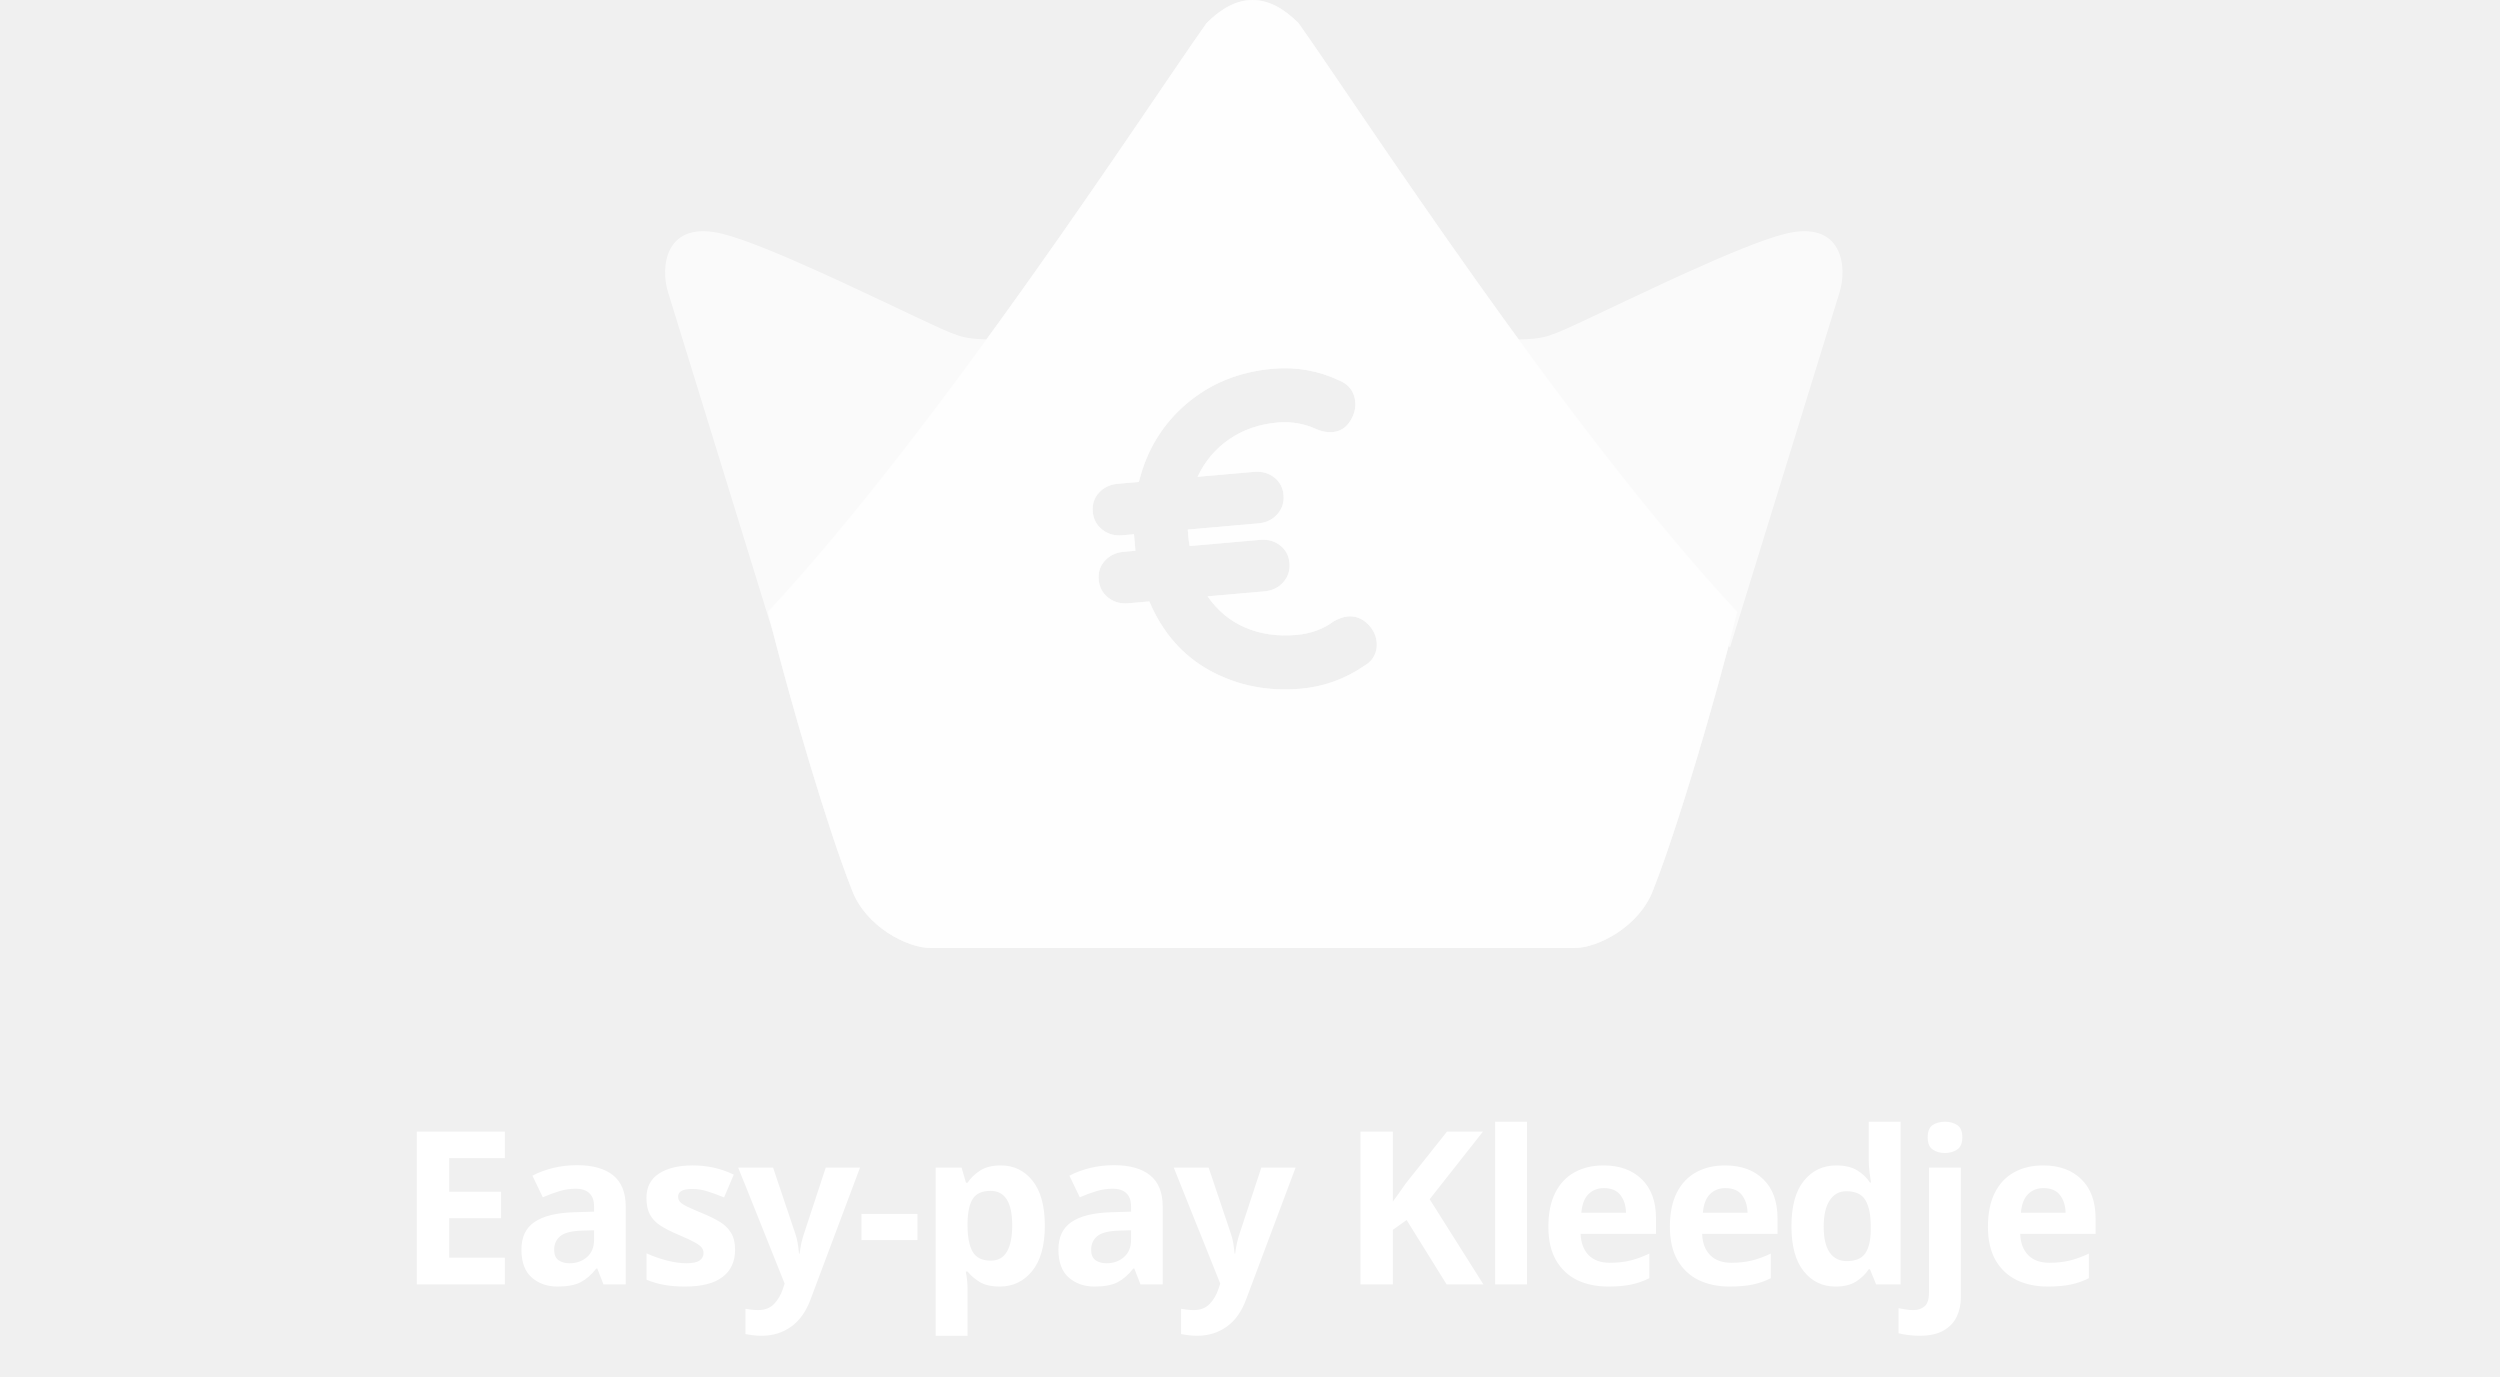
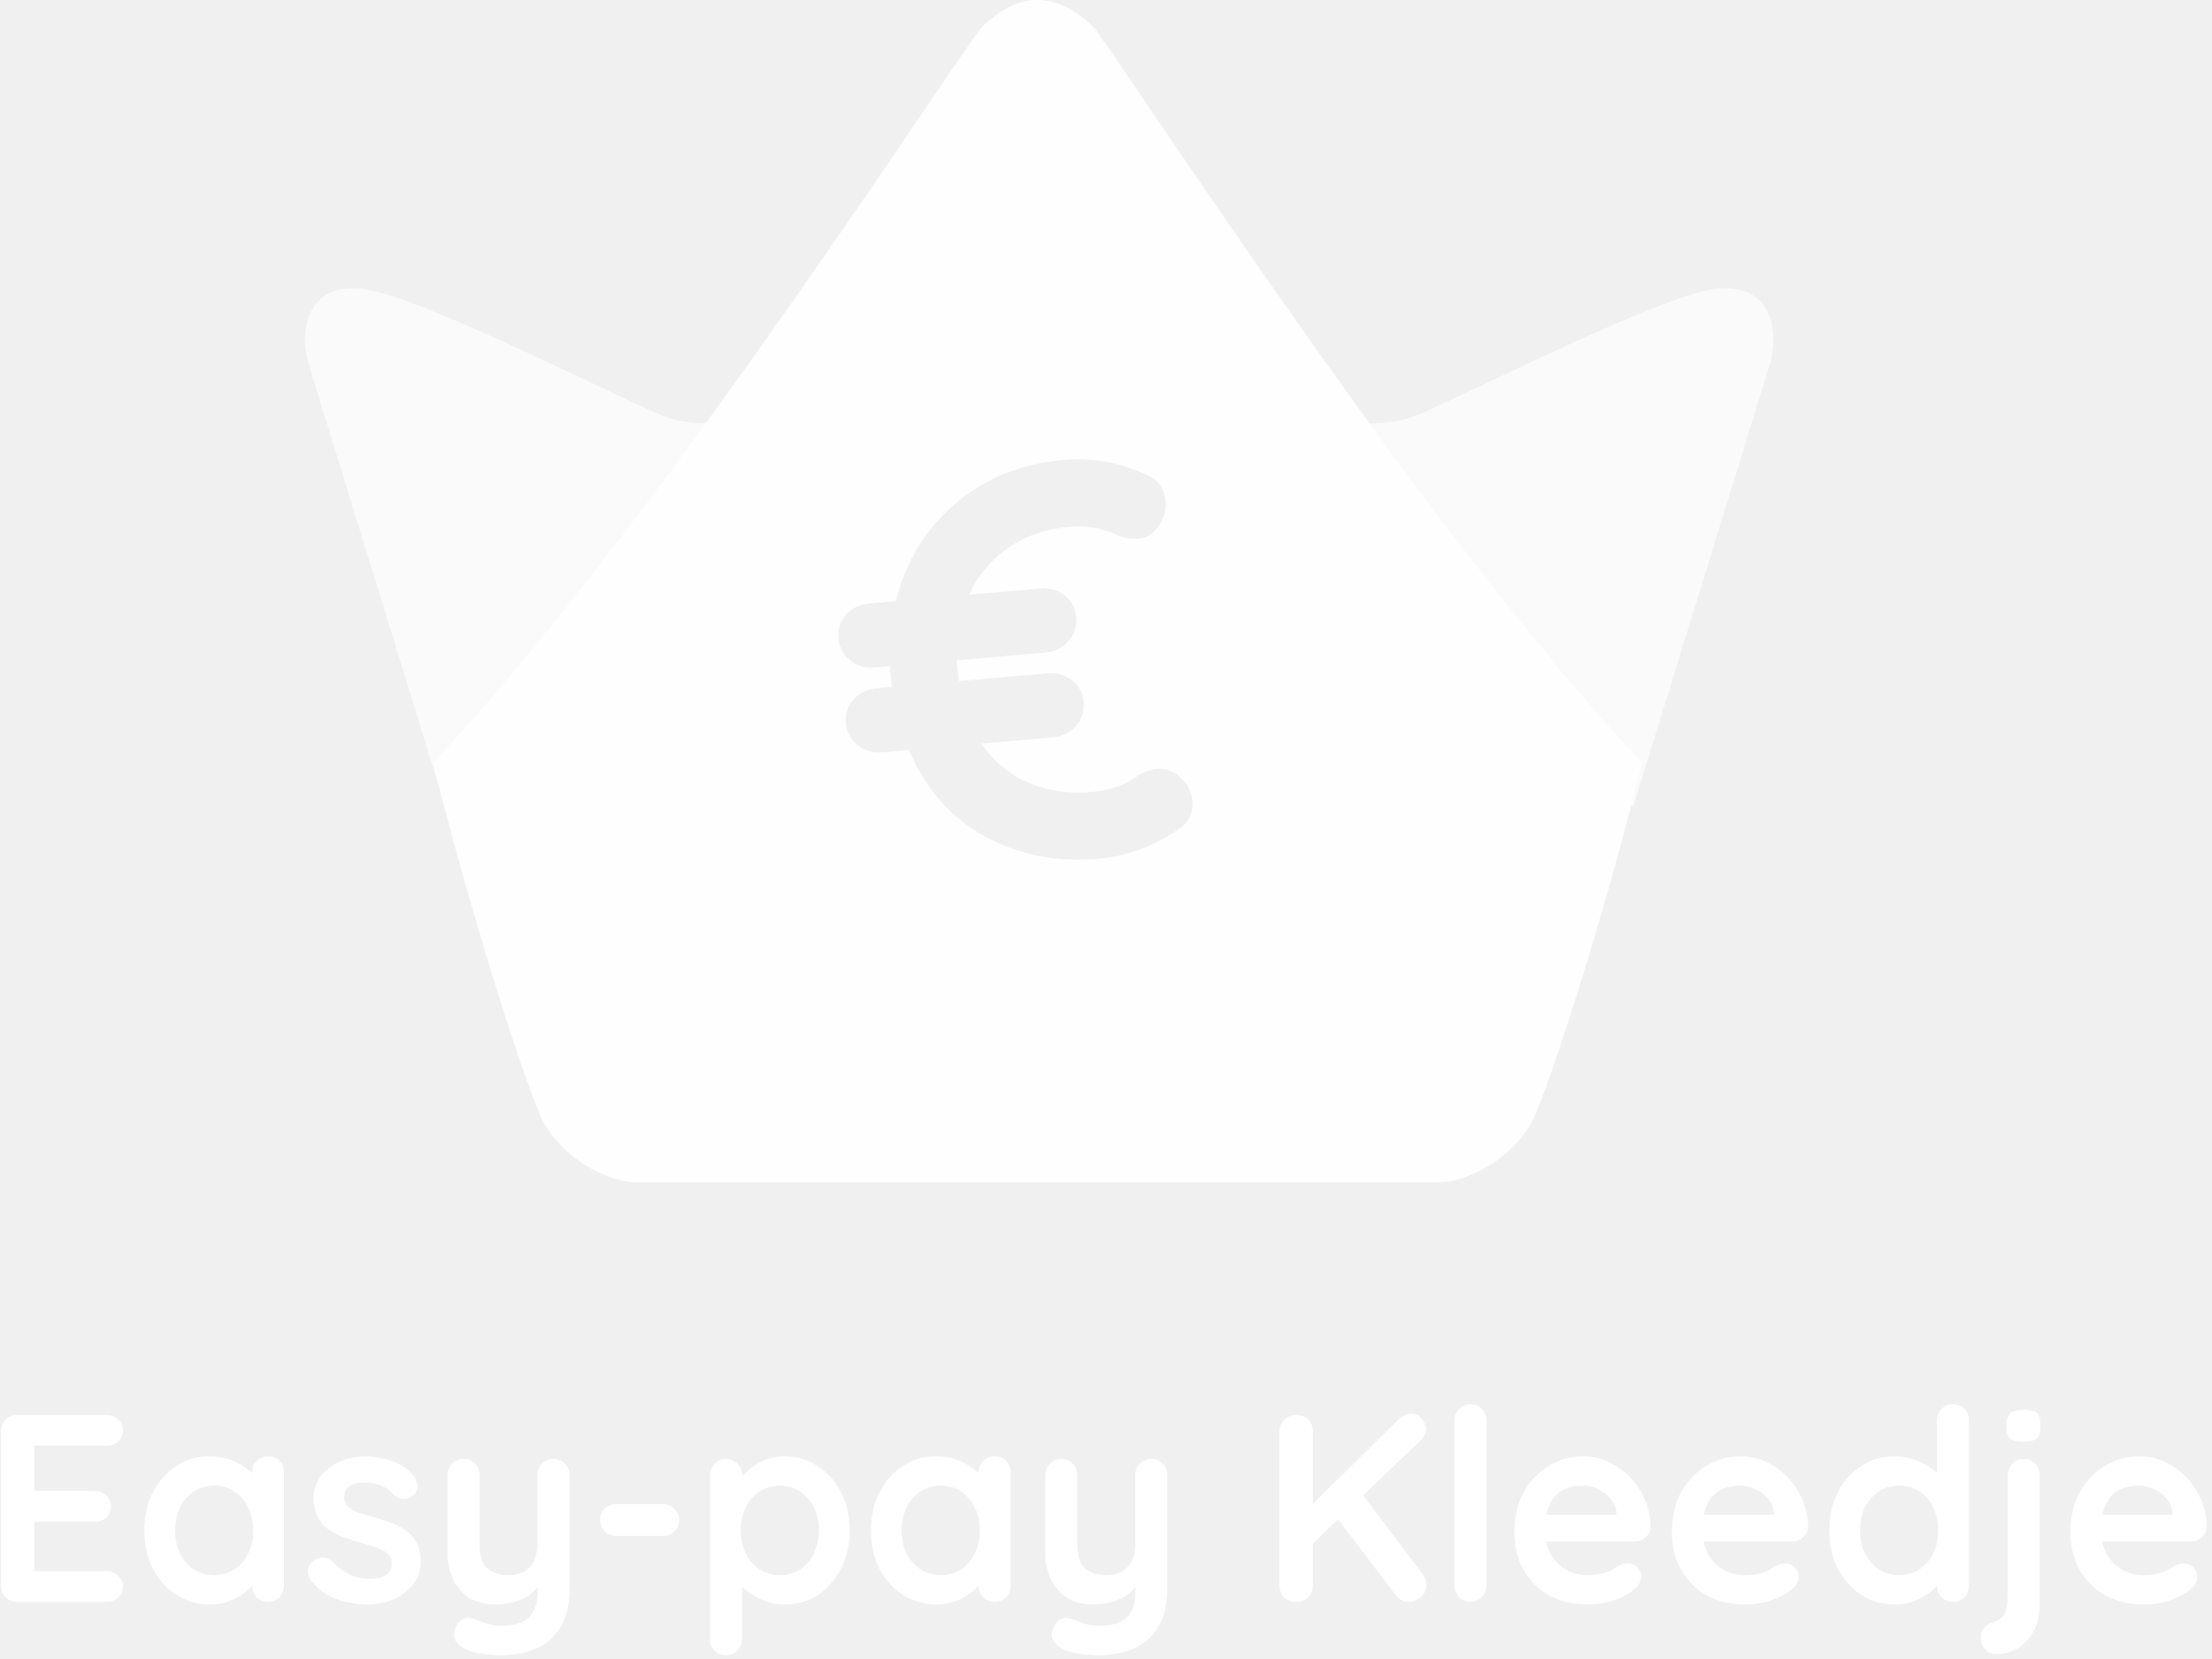
- <svg xmlns="http://www.w3.org/2000/svg" xmlns:xlink="http://www.w3.org/1999/xlink" width="327px" height="180px" viewBox="0 0 327 180" version="1.1">
-   <defs>
-     <path d="M76.832,7.10542736e-15 C78.839,7.10542736e-15 80.845,1.008 82.852,3.024 C90.376,13.61 117.671,55.829 140.244,80.024 C139.377,83.51 138.344,87.382 137.242,91.31 L136.85,92.698 C134.219,101.96 131.263,111.313 129.223,116.439 C127.425,121.219 121.978,124 118.968,124 L34.696,124 C31.687,124 26.24,121.219 24.442,116.439 C21.432,108.878 16.43,92.122 13.42,80.024 C35.993,55.829 63.289,13.61 70.813,3.024 C72.819,1.008 74.826,7.10542736e-15 76.832,7.10542736e-15 Z M88.191,49.776 C85.442,48.484 82.545,47.972 79.5,48.238 C75.088,48.625 71.317,50.154 68.187,52.826 C65.057,55.498 62.984,58.903 61.969,63.041 L59.217,63.282 C58.201,63.371 57.38,63.758 56.751,64.442 C56.122,65.126 55.851,65.956 55.936,66.931 C56.021,67.906 56.433,68.686 57.173,69.27 C57.912,69.853 58.789,70.101 59.804,70.012 L61.327,69.878 L61.516,72.044 L59.994,72.177 C58.979,72.266 58.157,72.652 57.528,73.337 C56.899,74.021 56.627,74.85 56.713,75.826 C56.798,76.801 57.21,77.58 57.95,78.164 C58.689,78.748 59.566,78.995 60.581,78.907 L63.334,78.665 C65.068,82.759 67.722,85.779 71.295,87.727 C74.868,89.674 78.821,90.458 83.155,90.078 C86.161,89.815 88.945,88.804 91.505,87.047 C92.067,86.722 92.482,86.293 92.75,85.758 C93.018,85.224 93.125,84.644 93.07,84.02 C92.995,83.162 92.633,82.388 91.982,81.698 C91.205,80.901 90.308,80.547 89.293,80.636 C88.747,80.684 88.136,80.895 87.46,81.269 C86.094,82.292 84.454,82.888 82.541,83.056 C80.121,83.268 77.91,82.951 75.908,82.104 C73.907,81.257 72.253,79.889 70.947,77.998 L78.384,77.347 C79.399,77.258 80.22,76.861 80.847,76.158 C81.474,75.454 81.745,74.615 81.66,73.64 C81.575,72.664 81.163,71.895 80.425,71.33 C79.688,70.766 78.811,70.528 77.796,70.617 L68.602,71.423 C68.539,71.153 68.482,70.726 68.431,70.141 L68.354,69.263 L77.607,68.452 C78.622,68.363 79.443,67.967 80.07,67.263 C80.697,66.56 80.968,65.72 80.883,64.745 C80.798,63.77 80.386,63 79.648,62.436 C78.911,61.871 78.034,61.634 77.019,61.723 L69.64,62.369 C70.567,60.362 71.938,58.728 73.756,57.468 C75.574,56.208 77.693,55.472 80.113,55.26 C81.909,55.103 83.627,55.404 85.267,56.165 C85.961,56.458 86.64,56.575 87.304,56.517 C88.28,56.431 89.045,55.952 89.598,55.078 C90.115,54.246 90.338,53.421 90.267,52.602 C90.147,51.236 89.455,50.294 88.191,49.776 Z" id="path-1" />
-   </defs>
-   <g id="Content" stroke="none" stroke-width="1" fill="none" fill-rule="evenodd">
-     <g id="Artboard" transform="translate(-187, -97)">
-       <g id="Group-2" transform="translate(187, 97)">
-         <g id="Group" transform="translate(87, -0)">
-           <path d="M76.832,-7.10542736e-15 C78.839,-7.10542736e-15 80.845,1.008 82.852,3.024 C87.275,9.247 98.529,26.4 111.64,44.397 C113.649,44.382 115.134,44.155 116.098,43.717 C117.155,43.475 123.778,40.191 130.823,36.935 L131.579,36.586 L132.337,36.239 C132.463,36.181 132.59,36.123 132.716,36.066 L133.557,35.684 C138.596,33.403 143.512,31.338 146.441,30.6 C154.007,28.693 154.648,34.913 153.619,38.21 L139.28,84.683 L139.108,84.455 C138.284,87.584 137.372,90.889 136.427,94.177 L136.048,95.49 C133.634,103.798 131.058,111.828 129.223,116.439 C127.425,121.219 121.978,124 118.968,124 L34.696,124 C31.687,124 26.24,121.219 24.442,116.439 C22.587,111.779 19.975,103.626 17.539,95.223 L17.175,93.962 C17.055,93.541 16.934,93.119 16.815,92.698 L16.423,91.31 C15.577,88.298 14.773,85.318 14.052,82.52 L0.381,38.21 C-0.648,34.913 -0.007,28.693 7.559,30.6 C10.488,31.338 15.404,33.403 20.443,35.684 L21.284,36.066 L21.663,36.239 L22.421,36.586 L23.177,36.935 C30.222,40.191 36.845,43.475 37.902,43.717 C38.812,44.131 40.186,44.356 42.026,44.393 C55.138,26.396 66.39,9.246 70.813,3.024 C72.819,1.008 74.826,-7.10542736e-15 76.832,-7.10542736e-15 Z M88.191,49.776 C85.442,48.484 82.545,47.972 79.5,48.238 C75.088,48.625 71.317,50.154 68.187,52.826 C65.057,55.498 62.984,58.903 61.969,63.041 L59.217,63.282 C58.201,63.371 57.38,63.758 56.751,64.442 C56.122,65.126 55.851,65.956 55.936,66.931 C56.021,67.906 56.433,68.686 57.173,69.27 C57.912,69.853 58.789,70.101 59.804,70.012 L61.327,69.878 L61.516,72.044 L59.994,72.177 C58.979,72.266 58.157,72.652 57.528,73.337 C56.899,74.021 56.627,74.85 56.713,75.826 C56.798,76.801 57.21,77.58 57.95,78.164 C58.689,78.748 59.566,78.995 60.581,78.907 L63.334,78.665 C65.068,82.759 67.722,85.779 71.295,87.727 C74.868,89.674 78.821,90.458 83.155,90.078 C86.161,89.815 88.945,88.804 91.505,87.047 C92.067,86.722 92.482,86.293 92.75,85.758 C93.018,85.224 93.125,84.644 93.07,84.02 C92.995,83.162 92.633,82.388 91.982,81.698 C91.205,80.901 90.308,80.547 89.293,80.636 C88.747,80.684 88.136,80.895 87.46,81.269 C86.094,82.292 84.454,82.888 82.541,83.056 C80.121,83.268 77.91,82.951 75.908,82.104 C73.907,81.257 72.253,79.889 70.947,77.998 L78.384,77.347 C79.399,77.258 80.22,76.861 80.847,76.158 C81.474,75.454 81.745,74.615 81.66,73.64 C81.575,72.664 81.163,71.895 80.425,71.33 C79.688,70.766 78.811,70.528 77.796,70.617 L68.602,71.423 C68.539,71.153 68.482,70.726 68.431,70.141 L68.354,69.263 L77.607,68.452 C78.622,68.363 79.443,67.967 80.07,67.263 C80.697,66.56 80.968,65.72 80.883,64.745 C80.798,63.77 80.386,63 79.648,62.436 C78.911,61.871 78.034,61.634 77.019,61.723 L69.64,62.369 C70.567,60.362 71.938,58.728 73.756,57.468 C75.574,56.208 77.693,55.472 80.113,55.26 C81.909,55.103 83.627,55.404 85.267,56.165 C85.961,56.458 86.64,56.575 87.304,56.517 C88.28,56.431 89.045,55.952 89.598,55.078 C90.115,54.246 90.338,53.421 90.267,52.602 C90.147,51.236 89.455,50.294 88.191,49.776 Z" id="Combined-Shape" fill="#FFFFFF" opacity="0.699" />
-           <mask id="mask-2" fill="white">
-             <use xlink:href="#path-1" />
-           </mask>
-           <use id="Combined-Shape" fill="#FFFFFF" opacity="0.701" xlink:href="#path-1" />
-         </g>
-         <text id="Title" font-family="Quicksand-Bold, Quicksand" font-size="28" font-weight="bold" line-spacing="40" letter-spacing="-0.653" fill="#FFFFFF">
-           <tspan x="52.004" y="168">Easy-pay Kleedj</tspan>
-           <tspan x="258.756" y="168">e</tspan>
-         </text>
-       </g>
-     </g>
-   </g>
+ <svg xmlns="http://www.w3.org/2000/svg" width="232" height="174" viewBox="0 0 232 174" fill="none">
+   <path opacity="0.699" fill-rule="evenodd" clip-rule="evenodd" d="M108.828 0C110.835 0 112.841 1.008 114.848 3.024C119.271 9.247 130.525 26.4 143.636 44.397C145.645 44.382 147.13 44.155 148.094 43.717C149.152 43.475 155.774 40.191 162.819 36.935L163.575 36.586L164.333 36.239C164.459 36.181 164.586 36.123 164.712 36.066L165.553 35.684C170.592 33.403 175.508 31.338 178.437 30.6C186.003 28.693 186.644 34.913 185.615 38.21L171.276 84.683L171.105 84.453C170.52 86.673 169.891 88.982 169.238 91.31L168.846 92.698L168.666 93.33L168.303 94.593C165.817 103.216 163.12 111.662 161.219 116.439C159.421 121.219 153.974 124 150.964 124H66.692C63.683 124 58.236 121.219 56.438 116.439C54.583 111.779 51.971 103.626 49.535 95.223L49.172 93.962C49.051 93.541 48.931 93.119 48.811 92.698L48.419 91.31C47.573 88.298 46.769 85.318 46.048 82.52L32.377 38.21C31.348 34.913 31.989 28.693 39.555 30.6C42.484 31.338 47.4 33.403 52.439 35.684L53.28 36.066L53.659 36.239L54.417 36.586L55.173 36.935C62.218 40.191 68.841 43.475 69.898 43.717C70.808 44.131 72.183 44.356 74.022 44.393C87.134 26.396 98.386 9.246 102.809 3.024C104.815 1.008 106.822 0 108.828 0ZM120.187 49.776C117.438 48.484 114.541 47.972 111.496 48.238C107.084 48.625 103.313 50.154 100.183 52.826C97.053 55.498 94.98 58.903 93.965 63.041L91.213 63.282C90.198 63.371 89.376 63.758 88.747 64.442C88.118 65.126 87.847 65.956 87.932 66.931C88.017 67.906 88.429 68.686 89.169 69.27C89.908 69.853 90.785 70.101 91.8 70.012L93.323 69.879L93.512 72.044L91.99 72.177C90.975 72.266 90.153 72.653 89.524 73.337C88.895 74.021 88.624 74.85 88.709 75.826C88.794 76.801 89.206 77.58 89.946 78.164C90.685 78.748 91.562 78.996 92.578 78.906L95.33 78.665C97.064 82.759 99.718 85.779 103.291 87.727C106.864 89.674 110.817 90.458 115.151 90.078C118.157 89.815 120.941 88.804 123.502 87.047C124.063 86.722 124.478 86.293 124.746 85.758C125.014 85.224 125.121 84.644 125.066 84.02C124.991 83.162 124.629 82.388 123.978 81.698C123.201 80.901 122.304 80.547 121.289 80.636C120.743 80.684 120.132 80.895 119.456 81.269C118.09 82.293 116.451 82.888 114.538 83.056C112.117 83.268 109.906 82.951 107.904 82.104C105.903 81.257 104.249 79.889 102.943 77.998L110.38 77.347C111.395 77.258 112.216 76.862 112.843 76.158C113.47 75.454 113.741 74.615 113.656 73.64C113.571 72.664 113.159 71.895 112.422 71.33C111.684 70.766 110.807 70.528 109.792 70.617L100.598 71.423C100.535 71.153 100.478 70.726 100.427 70.141L100.35 69.263L109.603 68.452C110.618 68.363 111.439 67.967 112.066 67.263C112.693 66.56 112.964 65.72 112.879 64.745C112.794 63.77 112.382 63 111.644 62.436C110.907 61.871 110.03 61.634 109.015 61.723L101.637 62.369C102.563 60.362 103.935 58.728 105.752 57.468C107.57 56.208 109.689 55.472 112.109 55.26C113.905 55.103 115.623 55.404 117.263 56.165C117.958 56.458 118.637 56.575 119.3 56.517C120.276 56.431 121.041 55.952 121.594 55.078C122.111 54.246 122.334 53.421 122.263 52.602C122.143 51.236 121.451 50.294 120.187 49.776Z" fill="white" />
+   <path opacity="0.701" d="M108.83 0C110.836 0 112.843 1.008 114.849 3.024C122.373 13.61 149.669 55.829 172.241 80.024C171.374 83.51 170.342 87.382 169.239 91.31L168.847 92.698C168.727 93.119 168.607 93.541 168.486 93.962L168.123 95.223C165.687 103.626 163.075 111.779 161.22 116.439C159.422 121.219 153.975 124 150.966 124H66.694C63.684 124 58.237 121.219 56.439 116.439C53.43 108.878 48.428 92.122 45.418 80.024C67.991 55.829 95.286 13.61 102.81 3.024C104.817 1.008 106.823 0 108.83 0ZM120.188 49.776C117.439 48.484 114.543 47.972 111.497 48.238C107.086 48.625 103.315 50.154 100.185 52.826C97.055 55.498 94.982 58.903 93.966 63.041L91.214 63.282C90.199 63.371 89.377 63.758 88.748 64.442C88.12 65.126 87.848 65.956 87.933 66.931C88.018 67.906 88.431 68.686 89.17 69.27C89.91 69.853 90.787 70.101 91.802 70.012L93.325 69.879L93.514 72.044L91.991 72.177C90.976 72.266 90.154 72.653 89.525 73.337C88.897 74.021 88.625 74.85 88.71 75.826C88.796 76.801 89.208 77.58 89.947 78.164C90.687 78.748 91.564 78.996 92.579 78.906L95.331 78.665C97.066 82.759 99.719 85.779 103.293 87.727C106.866 89.674 110.819 90.458 115.152 90.078C118.159 89.815 120.942 88.804 123.503 87.047C124.065 86.722 124.48 86.293 124.748 85.758C125.016 85.224 125.122 84.644 125.068 84.02C124.993 83.162 124.63 82.388 123.98 81.698C123.202 80.901 122.306 80.547 121.291 80.636C120.744 80.684 120.133 80.895 119.458 81.269C118.091 82.293 116.452 82.888 114.539 83.056C112.118 83.268 109.907 82.951 107.906 82.104C105.904 81.257 104.25 79.889 102.944 77.998L110.382 77.347C111.397 77.258 112.218 76.862 112.845 76.158C113.472 75.454 113.743 74.615 113.657 73.64C113.572 72.664 113.161 71.895 112.423 71.33C111.685 70.766 110.809 70.528 109.794 70.617L100.6 71.423C100.537 71.153 100.48 70.726 100.429 70.141L100.352 69.263L109.605 68.452C110.62 68.363 111.441 67.967 112.068 67.263C112.695 66.56 112.965 65.72 112.88 64.745C112.795 63.77 112.384 63 111.646 62.436C110.908 61.871 110.032 61.634 109.017 61.723L101.638 62.369C102.564 60.362 103.936 58.728 105.754 57.468C107.571 56.208 109.69 55.472 112.111 55.26C113.907 55.103 115.625 55.404 117.265 56.165C117.959 56.458 118.638 56.575 119.302 56.517C120.278 56.431 121.042 55.952 121.595 55.078C122.113 54.246 122.336 53.421 122.264 52.602C122.145 51.236 121.453 50.294 120.188 49.776Z" fill="white" />
+   <path d="M224.916 168.282C223.33 168.282 221.948 167.956 220.772 167.302C219.615 166.63 218.719 165.725 218.084 164.586C217.468 163.448 217.16 162.16 217.16 160.722C217.16 159.042 217.496 157.614 218.168 156.438C218.859 155.244 219.755 154.329 220.856 153.694C221.957 153.06 223.124 152.742 224.356 152.742C225.308 152.742 226.204 152.938 227.044 153.33C227.903 153.722 228.659 154.264 229.312 154.954C229.965 155.626 230.479 156.41 230.852 157.306C231.244 158.202 231.44 159.154 231.44 160.162C231.422 160.61 231.244 160.974 230.908 161.254C230.572 161.534 230.18 161.674 229.732 161.674H219.036L218.196 158.874H228.472L227.856 159.434V158.678C227.819 158.137 227.623 157.652 227.268 157.222C226.932 156.793 226.503 156.457 225.98 156.214C225.476 155.953 224.935 155.822 224.356 155.822C223.796 155.822 223.273 155.897 222.788 156.046C222.303 156.196 221.883 156.448 221.528 156.802C221.174 157.157 220.893 157.633 220.688 158.23C220.483 158.828 220.38 159.584 220.38 160.498C220.38 161.506 220.585 162.365 220.996 163.074C221.425 163.765 221.967 164.297 222.62 164.67C223.292 165.025 224.002 165.202 224.748 165.202C225.439 165.202 225.989 165.146 226.4 165.034C226.811 164.922 227.137 164.792 227.38 164.642C227.641 164.474 227.875 164.334 228.08 164.222C228.416 164.054 228.733 163.97 229.032 163.97C229.443 163.97 229.779 164.11 230.04 164.39C230.32 164.67 230.46 164.997 230.46 165.37C230.46 165.874 230.199 166.332 229.676 166.742C229.191 167.153 228.509 167.517 227.632 167.834C226.755 168.133 225.85 168.282 224.916 168.282Z" fill="white" />
+   <path d="M213.93 168.283C213.93 169.347 213.724 170.262 213.314 171.027C212.903 171.811 212.352 172.418 211.662 172.847C210.971 173.276 210.196 173.491 209.338 173.491C208.871 173.491 208.498 173.332 208.218 173.015C207.919 172.716 207.77 172.352 207.77 171.923V171.615C207.77 171.204 207.91 170.878 208.19 170.635C208.451 170.392 208.787 170.206 209.198 170.075C209.646 169.926 209.963 169.711 210.15 169.431C210.336 169.17 210.448 168.852 210.486 168.479C210.542 168.106 210.57 167.714 210.57 167.303V154.731C210.57 154.246 210.728 153.844 211.046 153.527C211.363 153.191 211.764 153.023 212.25 153.023C212.735 153.023 213.136 153.191 213.454 153.527C213.771 153.844 213.93 154.246 213.93 154.731V168.283ZM212.194 151.203C211.559 151.203 211.111 151.1 210.85 150.895C210.588 150.69 210.458 150.326 210.458 149.803V149.271C210.458 148.73 210.598 148.366 210.878 148.179C211.176 147.974 211.624 147.871 212.222 147.871C212.875 147.871 213.332 147.974 213.594 148.179C213.855 148.384 213.986 148.748 213.986 149.271V149.803C213.986 150.344 213.846 150.718 213.566 150.923C213.286 151.11 212.828 151.203 212.194 151.203Z" fill="white" />
+   <path d="M204.831 147.281C205.317 147.281 205.718 147.44 206.035 147.757C206.353 148.075 206.511 148.485 206.511 148.989V166.293C206.511 166.779 206.353 167.189 206.035 167.525C205.718 167.843 205.317 168.001 204.831 168.001C204.346 168.001 203.945 167.843 203.627 167.525C203.31 167.189 203.151 166.779 203.151 166.293V164.921L203.767 165.173C203.767 165.416 203.637 165.715 203.375 166.069C203.114 166.405 202.759 166.741 202.311 167.077C201.863 167.413 201.331 167.703 200.715 167.945C200.118 168.169 199.465 168.281 198.755 168.281C197.467 168.281 196.301 167.955 195.255 167.301C194.21 166.629 193.379 165.715 192.763 164.557C192.166 163.381 191.867 162.037 191.867 160.525C191.867 158.995 192.166 157.651 192.763 156.493C193.379 155.317 194.201 154.403 195.227 153.749C196.254 153.077 197.393 152.741 198.643 152.741C199.446 152.741 200.183 152.863 200.855 153.105C201.527 153.348 202.106 153.656 202.591 154.029C203.095 154.403 203.478 154.785 203.739 155.177C204.019 155.551 204.159 155.868 204.159 156.129L203.151 156.493V148.989C203.151 148.504 203.31 148.103 203.627 147.785C203.945 147.449 204.346 147.281 204.831 147.281ZM199.175 165.201C199.997 165.201 200.715 164.996 201.331 164.585C201.947 164.175 202.423 163.615 202.759 162.905C203.114 162.196 203.291 161.403 203.291 160.525C203.291 159.629 203.114 158.827 202.759 158.117C202.423 157.408 201.947 156.848 201.331 156.437C200.715 156.027 199.997 155.821 199.175 155.821C198.373 155.821 197.663 156.027 197.047 156.437C196.431 156.848 195.946 157.408 195.591 158.117C195.255 158.827 195.087 159.629 195.087 160.525C195.087 161.403 195.255 162.196 195.591 162.905C195.946 163.615 196.431 164.175 197.047 164.585C197.663 164.996 198.373 165.201 199.175 165.201Z" fill="white" />
+   <path d="M183.108 168.282C181.521 168.282 180.14 167.956 178.964 167.302C177.806 166.63 176.91 165.725 176.276 164.586C175.66 163.448 175.352 162.16 175.352 160.722C175.352 159.042 175.688 157.614 176.36 156.438C177.05 155.244 177.946 154.329 179.048 153.694C180.149 153.06 181.316 152.742 182.548 152.742C183.5 152.742 184.396 152.938 185.236 153.33C186.094 153.722 186.85 154.264 187.504 154.954C188.157 155.626 188.67 156.41 189.044 157.306C189.436 158.202 189.632 159.154 189.632 160.162C189.613 160.61 189.436 160.974 189.1 161.254C188.764 161.534 188.372 161.674 187.924 161.674H177.228L176.388 158.874H186.664L186.048 159.434V158.678C186.01 158.137 185.814 157.652 185.46 157.222C185.124 156.793 184.694 156.457 184.172 156.214C183.668 155.953 183.126 155.822 182.548 155.822C181.988 155.822 181.465 155.897 180.98 156.046C180.494 156.196 180.074 156.448 179.72 156.802C179.365 157.157 179.085 157.633 178.88 158.23C178.674 158.828 178.572 159.584 178.572 160.498C178.572 161.506 178.777 162.365 179.188 163.074C179.617 163.765 180.158 164.297 180.812 164.67C181.484 165.025 182.193 165.202 182.94 165.202C183.63 165.202 184.181 165.146 184.592 165.034C185.002 164.922 185.329 164.792 185.572 164.642C185.833 164.474 186.066 164.334 186.272 164.222C186.608 164.054 186.925 163.97 187.224 163.97C187.634 163.97 187.97 164.11 188.232 164.39C188.512 164.67 188.652 164.997 188.652 165.37C188.652 165.874 188.39 166.332 187.868 166.742C187.382 167.153 186.701 167.517 185.824 167.834C184.946 168.133 184.041 168.282 183.108 168.282Z" fill="white" />
+   <path d="M166.592 168.282C165.005 168.282 163.624 167.956 162.448 167.302C161.291 166.63 160.395 165.725 159.76 164.586C159.144 163.448 158.836 162.16 158.836 160.722C158.836 159.042 159.172 157.614 159.844 156.438C160.535 155.244 161.431 154.329 162.532 153.694C163.633 153.06 164.8 152.742 166.032 152.742C166.984 152.742 167.88 152.938 168.72 153.33C169.579 153.722 170.335 154.264 170.988 154.954C171.641 155.626 172.155 156.41 172.528 157.306C172.92 158.202 173.116 159.154 173.116 160.162C173.097 160.61 172.92 160.974 172.584 161.254C172.248 161.534 171.856 161.674 171.408 161.674H160.712L159.872 158.874H170.148L169.532 159.434V158.678C169.495 158.137 169.299 157.652 168.944 157.222C168.608 156.793 168.179 156.457 167.656 156.214C167.152 155.953 166.611 155.822 166.032 155.822C165.472 155.822 164.949 155.897 164.464 156.046C163.979 156.196 163.559 156.448 163.204 156.802C162.849 157.157 162.569 157.633 162.364 158.23C162.159 158.828 162.056 159.584 162.056 160.498C162.056 161.506 162.261 162.365 162.672 163.074C163.101 163.765 163.643 164.297 164.296 164.67C164.968 165.025 165.677 165.202 166.424 165.202C167.115 165.202 167.665 165.146 168.076 165.034C168.487 164.922 168.813 164.792 169.056 164.642C169.317 164.474 169.551 164.334 169.756 164.222C170.092 164.054 170.409 163.97 170.708 163.97C171.119 163.97 171.455 164.11 171.716 164.39C171.996 164.67 172.136 164.997 172.136 165.37C172.136 165.874 171.875 166.332 171.352 166.742C170.867 167.153 170.185 167.517 169.308 167.834C168.431 168.133 167.525 168.282 166.592 168.282Z" fill="white" />
+   <path d="M155.903 166.293C155.903 166.779 155.735 167.189 155.399 167.525C155.082 167.843 154.68 168.001 154.195 168.001C153.728 168.001 153.336 167.843 153.019 167.525C152.702 167.189 152.543 166.779 152.543 166.293V148.989C152.543 148.504 152.702 148.103 153.019 147.785C153.355 147.449 153.766 147.281 154.251 147.281C154.736 147.281 155.128 147.449 155.427 147.785C155.744 148.103 155.903 148.504 155.903 148.989V166.293Z" fill="white" />
+   <path d="M147.691 168.002C147.169 168.002 146.749 167.787 146.431 167.358L139.963 158.846L142.511 156.242L149.203 165.09C149.465 165.444 149.595 165.827 149.595 166.238C149.595 166.76 149.399 167.19 149.007 167.526C148.615 167.843 148.177 168.002 147.691 168.002ZM148.027 148.262C148.475 148.262 148.839 148.448 149.119 148.822C149.418 149.176 149.567 149.54 149.567 149.914C149.567 150.306 149.399 150.67 149.063 151.006L137.331 162.234L137.191 158.23L146.655 148.906C147.085 148.476 147.542 148.262 148.027 148.262ZM135.931 168.002C135.409 168.002 134.989 167.843 134.671 167.526C134.354 167.19 134.195 166.779 134.195 166.294V150.11C134.195 149.624 134.363 149.223 134.699 148.906C135.035 148.57 135.465 148.402 135.987 148.402C136.51 148.402 136.921 148.57 137.219 148.906C137.537 149.223 137.695 149.624 137.695 150.11V166.294C137.695 166.779 137.537 167.19 137.219 167.526C136.902 167.843 136.473 168.002 135.931 168.002Z" fill="white" />
+   <path d="M120.749 153.02C121.234 153.02 121.635 153.188 121.953 153.524C122.27 153.841 122.429 154.242 122.429 154.728V166.628C122.429 168.345 122.102 169.708 121.449 170.716C120.814 171.742 119.955 172.48 118.873 172.928C117.79 173.376 116.577 173.6 115.233 173.6C114.635 173.6 114.001 173.553 113.329 173.46C112.657 173.366 112.106 173.226 111.677 173.04C111.117 172.797 110.725 172.489 110.501 172.116C110.295 171.761 110.258 171.378 110.389 170.968C110.557 170.426 110.827 170.053 111.201 169.848C111.574 169.661 111.966 169.642 112.377 169.792C112.675 169.885 113.067 170.025 113.553 170.212C114.038 170.417 114.598 170.52 115.233 170.52C116.091 170.52 116.801 170.398 117.361 170.156C117.939 169.932 118.369 169.54 118.649 168.98C118.947 168.438 119.097 167.692 119.097 166.74V164.864L119.685 165.536C119.367 166.152 118.966 166.665 118.481 167.076C118.014 167.468 117.454 167.766 116.801 167.972C116.147 168.177 115.401 168.28 114.561 168.28C113.571 168.28 112.703 168.056 111.957 167.608C111.229 167.141 110.659 166.506 110.249 165.704C109.838 164.882 109.633 163.949 109.633 162.904V154.728C109.633 154.242 109.791 153.841 110.109 153.524C110.426 153.188 110.827 153.02 111.313 153.02C111.798 153.02 112.199 153.188 112.517 153.524C112.834 153.841 112.993 154.242 112.993 154.728V161.896C112.993 163.109 113.254 163.968 113.777 164.472C114.318 164.957 115.065 165.2 116.017 165.2C116.67 165.2 117.221 165.078 117.669 164.836C118.117 164.574 118.462 164.201 118.705 163.716C118.947 163.212 119.069 162.605 119.069 161.896V154.728C119.069 154.242 119.227 153.841 119.545 153.524C119.862 153.188 120.263 153.02 120.749 153.02Z" fill="white" />
+   <path d="M104.316 152.742C104.801 152.742 105.202 152.901 105.52 153.218C105.837 153.536 105.996 153.946 105.996 154.45V166.294C105.996 166.78 105.837 167.19 105.52 167.526C105.202 167.844 104.801 168.002 104.316 168.002C103.83 168.002 103.429 167.844 103.112 167.526C102.794 167.19 102.636 166.78 102.636 166.294V164.922L103.252 165.174C103.252 165.417 103.121 165.716 102.86 166.07C102.598 166.406 102.244 166.742 101.796 167.078C101.348 167.414 100.816 167.704 100.2 167.946C99.602 168.17 98.949 168.282 98.24 168.282C96.952 168.282 95.785 167.956 94.74 167.302C93.694 166.63 92.864 165.716 92.248 164.558C91.65 163.382 91.352 162.038 91.352 160.526C91.352 158.996 91.65 157.652 92.248 156.494C92.864 155.318 93.685 154.404 94.712 153.75C95.738 153.078 96.877 152.742 98.128 152.742C98.93 152.742 99.668 152.864 100.34 153.106C101.012 153.349 101.59 153.657 102.076 154.03C102.58 154.404 102.962 154.786 103.224 155.178C103.504 155.552 103.644 155.869 103.644 156.13L102.636 156.494V154.45C102.636 153.965 102.794 153.564 103.112 153.246C103.429 152.91 103.83 152.742 104.316 152.742ZM98.66 165.202C99.481 165.202 100.2 164.997 100.816 164.586C101.432 164.176 101.908 163.616 102.244 162.906C102.598 162.197 102.776 161.404 102.776 160.526C102.776 159.63 102.598 158.828 102.244 158.118C101.908 157.409 101.432 156.849 100.816 156.438C100.2 156.028 99.481 155.822 98.66 155.822C97.857 155.822 97.148 156.028 96.532 156.438C95.916 156.849 95.43 157.409 95.076 158.118C94.74 158.828 94.572 159.63 94.572 160.526C94.572 161.404 94.74 162.197 95.076 162.906C95.43 163.616 95.916 164.176 96.532 164.586C97.148 164.997 97.857 165.202 98.66 165.202Z" fill="white" />
+   <path d="M82.225 152.742C83.531 152.742 84.698 153.078 85.725 153.75C86.77 154.404 87.591 155.309 88.189 156.466C88.805 157.624 89.113 158.968 89.113 160.498C89.113 162.029 88.805 163.382 88.189 164.558C87.591 165.716 86.779 166.63 85.753 167.302C84.745 167.956 83.606 168.282 82.337 168.282C81.59 168.282 80.89 168.161 80.237 167.918C79.583 167.676 79.005 167.368 78.501 166.994C78.015 166.621 77.633 166.248 77.353 165.874C77.091 165.482 76.961 165.156 76.961 164.894L77.829 164.53V171.894C77.829 172.38 77.67 172.781 77.353 173.098C77.035 173.434 76.634 173.602 76.149 173.602C75.663 173.602 75.262 173.444 74.945 173.126C74.627 172.809 74.469 172.398 74.469 171.894V154.73C74.469 154.245 74.627 153.844 74.945 153.526C75.262 153.19 75.663 153.022 76.149 153.022C76.634 153.022 77.035 153.19 77.353 153.526C77.67 153.844 77.829 154.245 77.829 154.73V156.102L77.353 155.85C77.353 155.608 77.483 155.318 77.745 154.982C78.006 154.628 78.361 154.282 78.809 153.946C79.257 153.592 79.77 153.302 80.349 153.078C80.946 152.854 81.571 152.742 82.225 152.742ZM81.805 155.822C80.983 155.822 80.265 156.028 79.649 156.438C79.033 156.849 78.547 157.409 78.193 158.118C77.857 158.809 77.689 159.602 77.689 160.498C77.689 161.376 77.857 162.178 78.193 162.906C78.547 163.616 79.033 164.176 79.649 164.586C80.265 164.997 80.983 165.202 81.805 165.202C82.626 165.202 83.335 164.997 83.933 164.586C84.549 164.176 85.025 163.616 85.361 162.906C85.715 162.178 85.893 161.376 85.893 160.498C85.893 159.602 85.715 158.809 85.361 158.118C85.025 157.409 84.549 156.849 83.933 156.438C83.335 156.028 82.626 155.822 81.805 155.822Z" fill="white" />
+   <path d="M64.657 161.086C64.172 161.086 63.761 160.927 63.425 160.61C63.108 160.293 62.949 159.891 62.949 159.406C62.949 158.921 63.108 158.529 63.425 158.23C63.761 157.913 64.172 157.754 64.657 157.754H69.529C70.015 157.754 70.416 157.922 70.733 158.258C71.069 158.575 71.237 158.977 71.237 159.462C71.237 159.929 71.069 160.321 70.733 160.638C70.416 160.937 70.015 161.086 69.529 161.086H64.657Z" fill="white" />
+   <path d="M58.05 153.02C58.535 153.02 58.936 153.188 59.254 153.524C59.571 153.841 59.73 154.242 59.73 154.728V166.628C59.73 168.345 59.403 169.708 58.75 170.716C58.115 171.742 57.256 172.48 56.174 172.928C55.091 173.376 53.878 173.6 52.534 173.6C51.936 173.6 51.302 173.553 50.63 173.46C49.958 173.366 49.407 173.226 48.978 173.04C48.418 172.797 48.026 172.489 47.802 172.116C47.596 171.761 47.559 171.378 47.69 170.968C47.858 170.426 48.128 170.053 48.502 169.848C48.875 169.661 49.267 169.642 49.678 169.792C49.976 169.885 50.368 170.025 50.854 170.212C51.339 170.417 51.899 170.52 52.534 170.52C53.392 170.52 54.102 170.398 54.662 170.156C55.24 169.932 55.67 169.54 55.95 168.98C56.248 168.438 56.398 167.692 56.398 166.74V164.864L56.986 165.536C56.668 166.152 56.267 166.665 55.782 167.076C55.315 167.468 54.755 167.766 54.102 167.972C53.448 168.177 52.702 168.28 51.862 168.28C50.872 168.28 50.004 168.056 49.258 167.608C48.53 167.141 47.96 166.506 47.55 165.704C47.139 164.882 46.934 163.949 46.934 162.904V154.728C46.934 154.242 47.092 153.841 47.41 153.524C47.727 153.188 48.128 153.02 48.614 153.02C49.099 153.02 49.5 153.188 49.818 153.524C50.135 153.841 50.294 154.242 50.294 154.728V161.896C50.294 163.109 50.555 163.968 51.078 164.472C51.619 164.957 52.366 165.2 53.318 165.2C53.971 165.2 54.522 165.078 54.97 164.836C55.418 164.574 55.763 164.201 56.006 163.716C56.248 163.212 56.37 162.605 56.37 161.896V154.728C56.37 154.242 56.528 153.841 56.846 153.524C57.163 153.188 57.564 153.02 58.05 153.02Z" fill="white" />
+   <path d="M32.559 165.678C32.373 165.417 32.289 165.081 32.307 164.67C32.326 164.26 32.569 163.905 33.035 163.606C33.334 163.42 33.651 163.345 33.987 163.382C34.323 163.401 34.65 163.569 34.967 163.886C35.509 164.428 36.078 164.848 36.675 165.146C37.273 165.445 38.019 165.594 38.915 165.594C39.195 165.576 39.503 165.538 39.839 165.482C40.175 165.408 40.465 165.258 40.707 165.034C40.969 164.792 41.099 164.428 41.099 163.942C41.099 163.532 40.959 163.205 40.679 162.962C40.399 162.72 40.026 162.514 39.559 162.346C39.111 162.178 38.607 162.02 38.047 161.87C37.469 161.702 36.871 161.516 36.255 161.31C35.658 161.105 35.107 160.844 34.603 160.526C34.099 160.19 33.689 159.752 33.371 159.21C33.054 158.669 32.895 157.988 32.895 157.166C32.895 156.233 33.157 155.44 33.679 154.786C34.202 154.133 34.874 153.629 35.695 153.274C36.535 152.92 37.413 152.742 38.327 152.742C38.906 152.742 39.513 152.817 40.147 152.966C40.782 153.097 41.389 153.321 41.967 153.638C42.546 153.937 43.031 154.338 43.423 154.842C43.629 155.122 43.75 155.458 43.787 155.85C43.825 156.242 43.647 156.597 43.255 156.914C42.975 157.138 42.649 157.241 42.275 157.222C41.902 157.185 41.594 157.054 41.351 156.83C41.034 156.42 40.605 156.093 40.063 155.85C39.541 155.608 38.934 155.486 38.243 155.486C37.963 155.486 37.655 155.524 37.319 155.598C37.002 155.654 36.722 155.794 36.479 156.018C36.237 156.224 36.115 156.56 36.115 157.026C36.115 157.456 36.255 157.801 36.535 158.062C36.815 158.305 37.189 158.51 37.655 158.678C38.141 158.828 38.654 158.977 39.195 159.126C39.755 159.276 40.325 159.453 40.903 159.658C41.482 159.864 42.014 160.134 42.499 160.47C42.985 160.806 43.377 161.245 43.675 161.786C43.974 162.309 44.123 162.981 44.123 163.802C44.123 164.754 43.843 165.566 43.283 166.238C42.723 166.91 42.023 167.424 41.183 167.778C40.343 168.114 39.485 168.282 38.607 168.282C37.506 168.282 36.405 168.096 35.303 167.722C34.202 167.33 33.287 166.649 32.559 165.678Z" fill="white" />
+   <path d="M28.108 152.742C28.594 152.742 28.995 152.901 29.312 153.218C29.63 153.536 29.788 153.946 29.788 154.45V166.294C29.788 166.78 29.63 167.19 29.312 167.526C28.995 167.844 28.594 168.002 28.108 168.002C27.623 168.002 27.222 167.844 26.904 167.526C26.587 167.19 26.428 166.78 26.428 166.294V164.922L27.044 165.174C27.044 165.417 26.914 165.716 26.652 166.07C26.391 166.406 26.037 166.742 25.588 167.078C25.14 167.414 24.608 167.704 23.992 167.946C23.395 168.17 22.742 168.282 22.032 168.282C20.744 168.282 19.578 167.956 18.532 167.302C17.487 166.63 16.657 165.716 16.041 164.558C15.443 163.382 15.145 162.038 15.145 160.526C15.145 158.996 15.443 157.652 16.041 156.494C16.657 155.318 17.478 154.404 18.505 153.75C19.531 153.078 20.67 152.742 21.921 152.742C22.723 152.742 23.46 152.864 24.133 153.106C24.805 153.349 25.383 153.657 25.869 154.03C26.372 154.404 26.755 154.786 27.017 155.178C27.297 155.552 27.436 155.869 27.436 156.13L26.428 156.494V154.45C26.428 153.965 26.587 153.564 26.904 153.246C27.222 152.91 27.623 152.742 28.108 152.742ZM22.453 165.202C23.274 165.202 23.992 164.997 24.608 164.586C25.224 164.176 25.701 163.616 26.037 162.906C26.391 162.197 26.569 161.404 26.569 160.526C26.569 159.63 26.391 158.828 26.037 158.118C25.701 157.409 25.224 156.849 24.608 156.438C23.992 156.028 23.274 155.822 22.453 155.822C21.65 155.822 20.941 156.028 20.325 156.438C19.709 156.849 19.223 157.409 18.869 158.118C18.532 158.828 18.364 159.63 18.364 160.526C18.364 161.404 18.532 162.197 18.869 162.906C19.223 163.616 19.709 164.176 20.325 164.586C20.941 164.997 21.65 165.202 22.453 165.202Z" fill="white" />
+   <path d="M1.81 148.402H11.19C11.675 148.402 12.076 148.561 12.394 148.878C12.73 149.177 12.898 149.569 12.898 150.054C12.898 150.521 12.73 150.904 12.394 151.202C12.076 151.482 11.675 151.622 11.19 151.622H3.35L3.602 151.146V156.606L3.378 156.382H9.93C10.415 156.382 10.816 156.541 11.134 156.858C11.47 157.157 11.638 157.549 11.638 158.034C11.638 158.501 11.47 158.884 11.134 159.182C10.816 159.462 10.415 159.602 9.93 159.602H3.462L3.602 159.378V165.034L3.378 164.782H11.19C11.675 164.782 12.076 164.95 12.394 165.286C12.73 165.604 12.898 165.977 12.898 166.406C12.898 166.873 12.73 167.256 12.394 167.554C12.076 167.853 11.675 168.002 11.19 168.002H1.81C1.324 168.002 0.914 167.844 0.578 167.526C0.26 167.19 0.102 166.78 0.102 166.294V150.11C0.102 149.625 0.26 149.224 0.578 148.906C0.914 148.57 1.324 148.402 1.81 148.402Z" fill="white" />
</svg>
